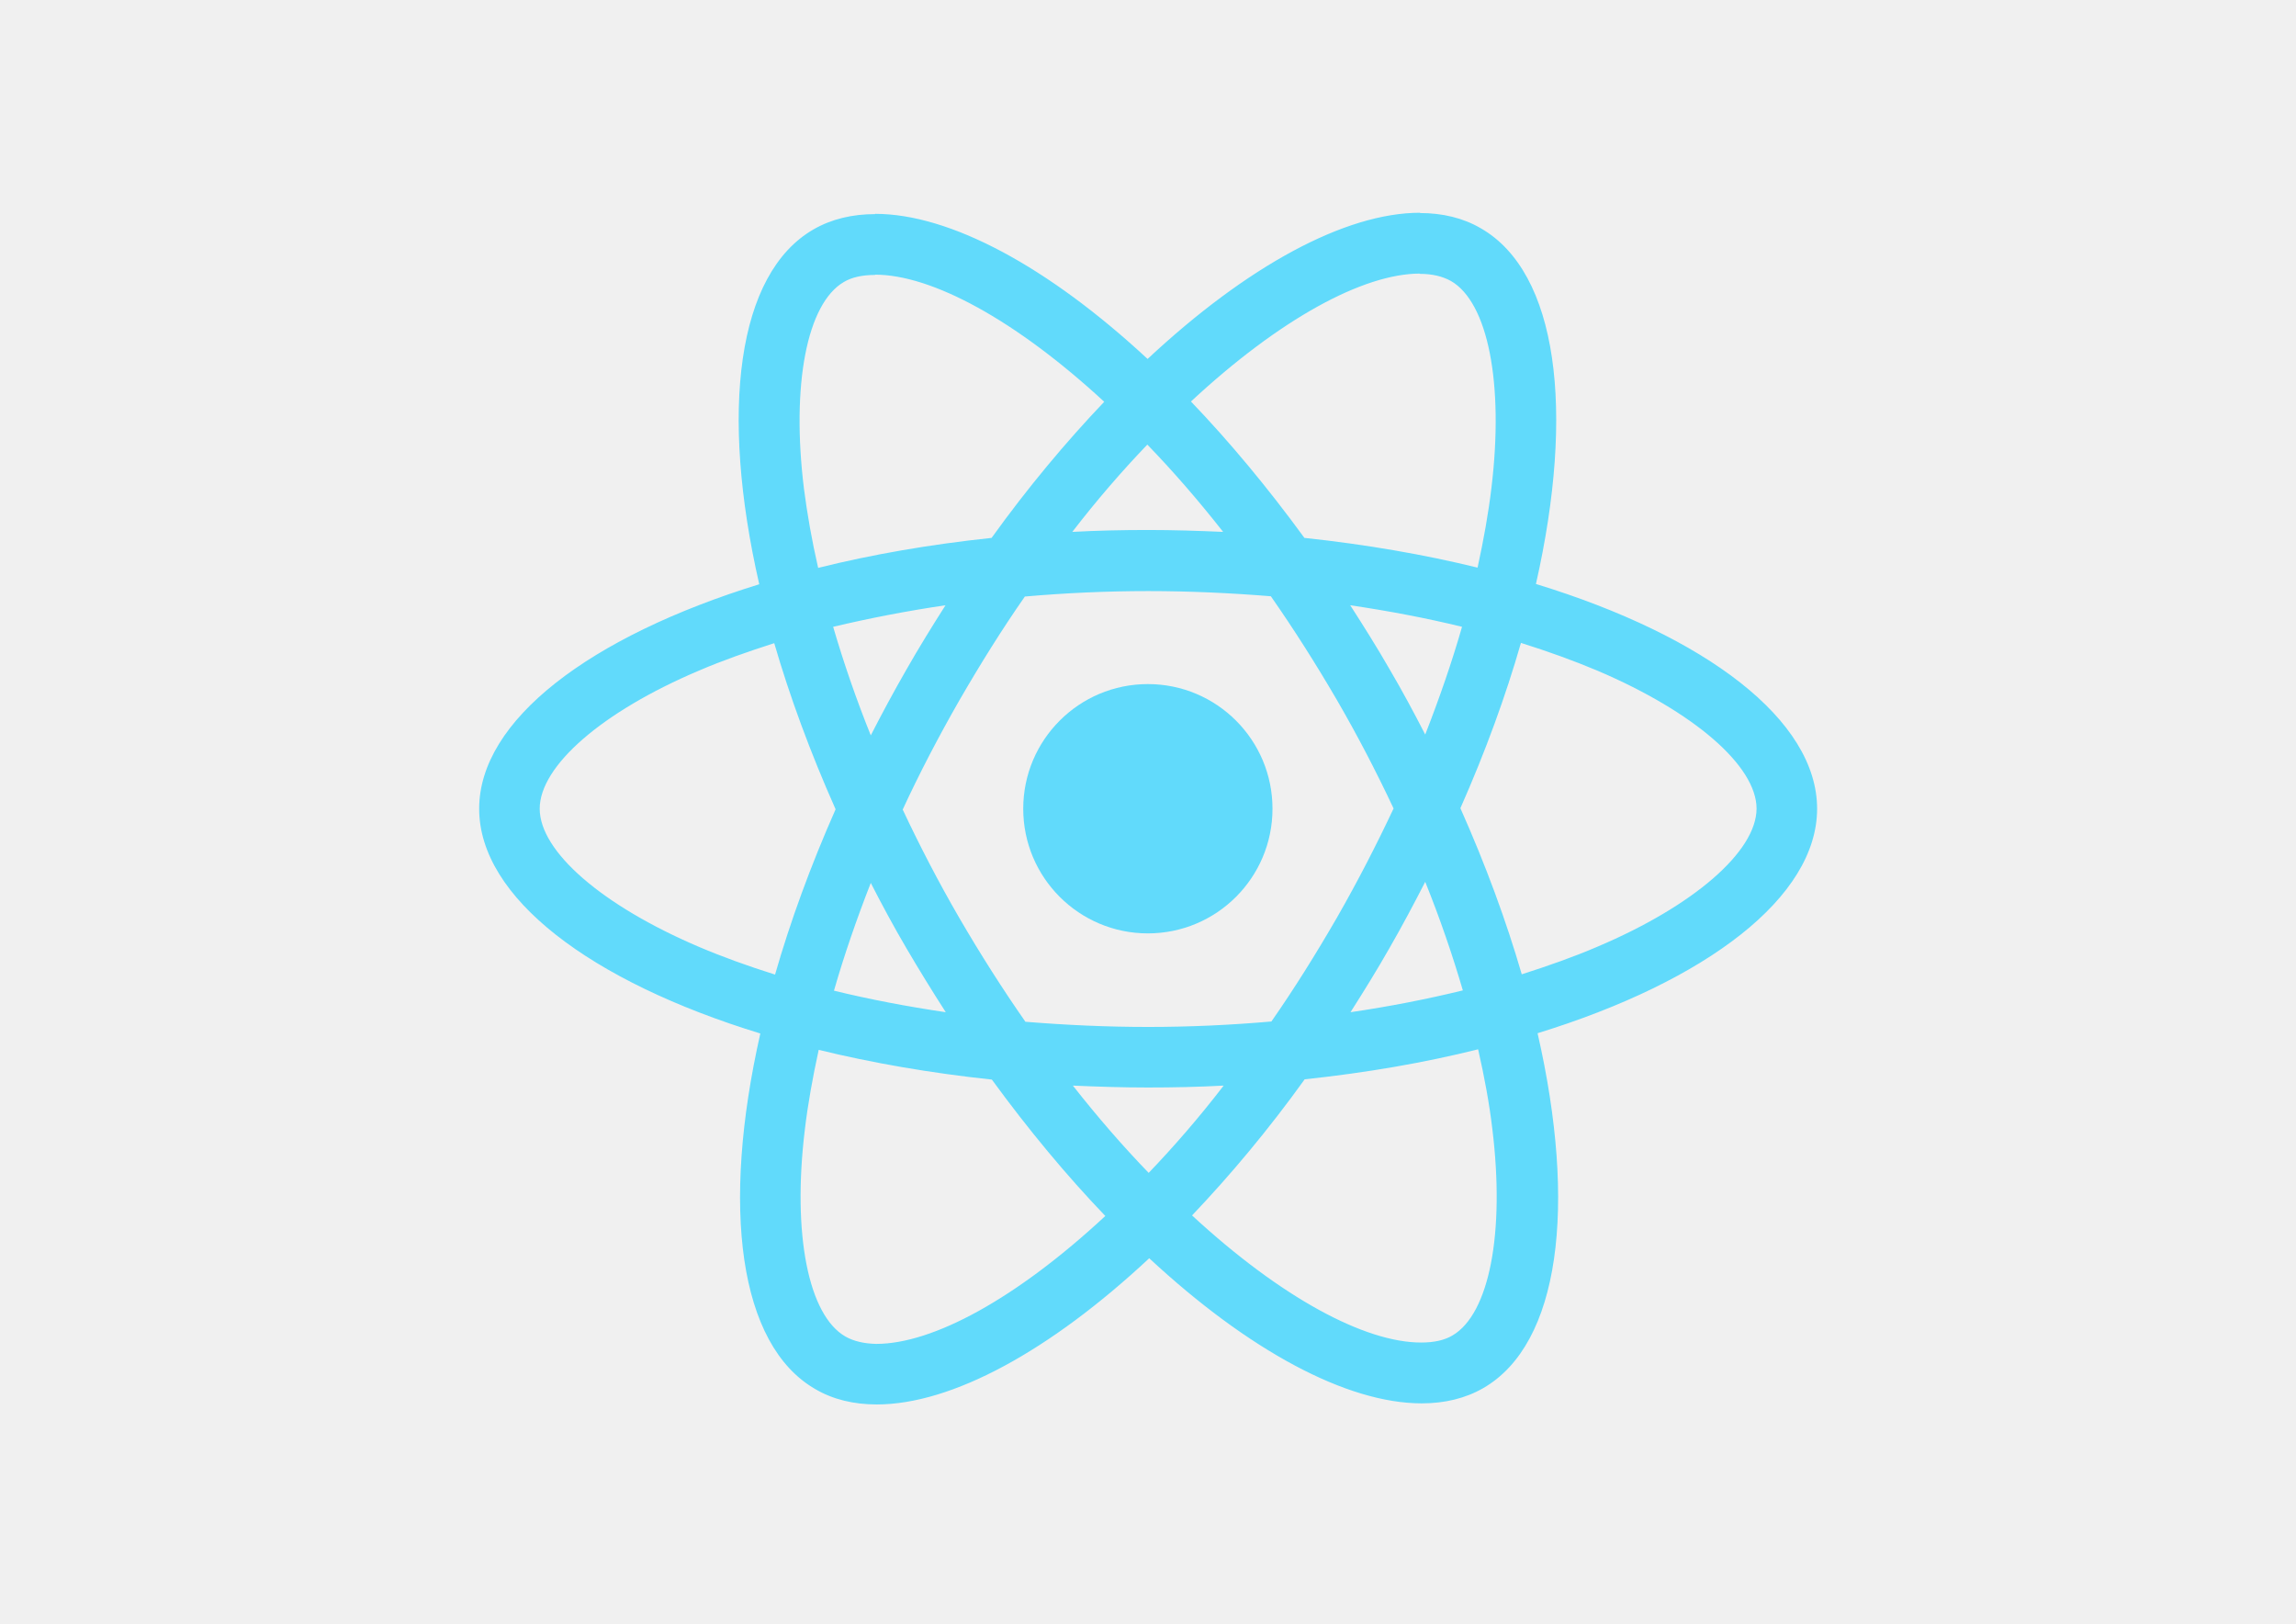
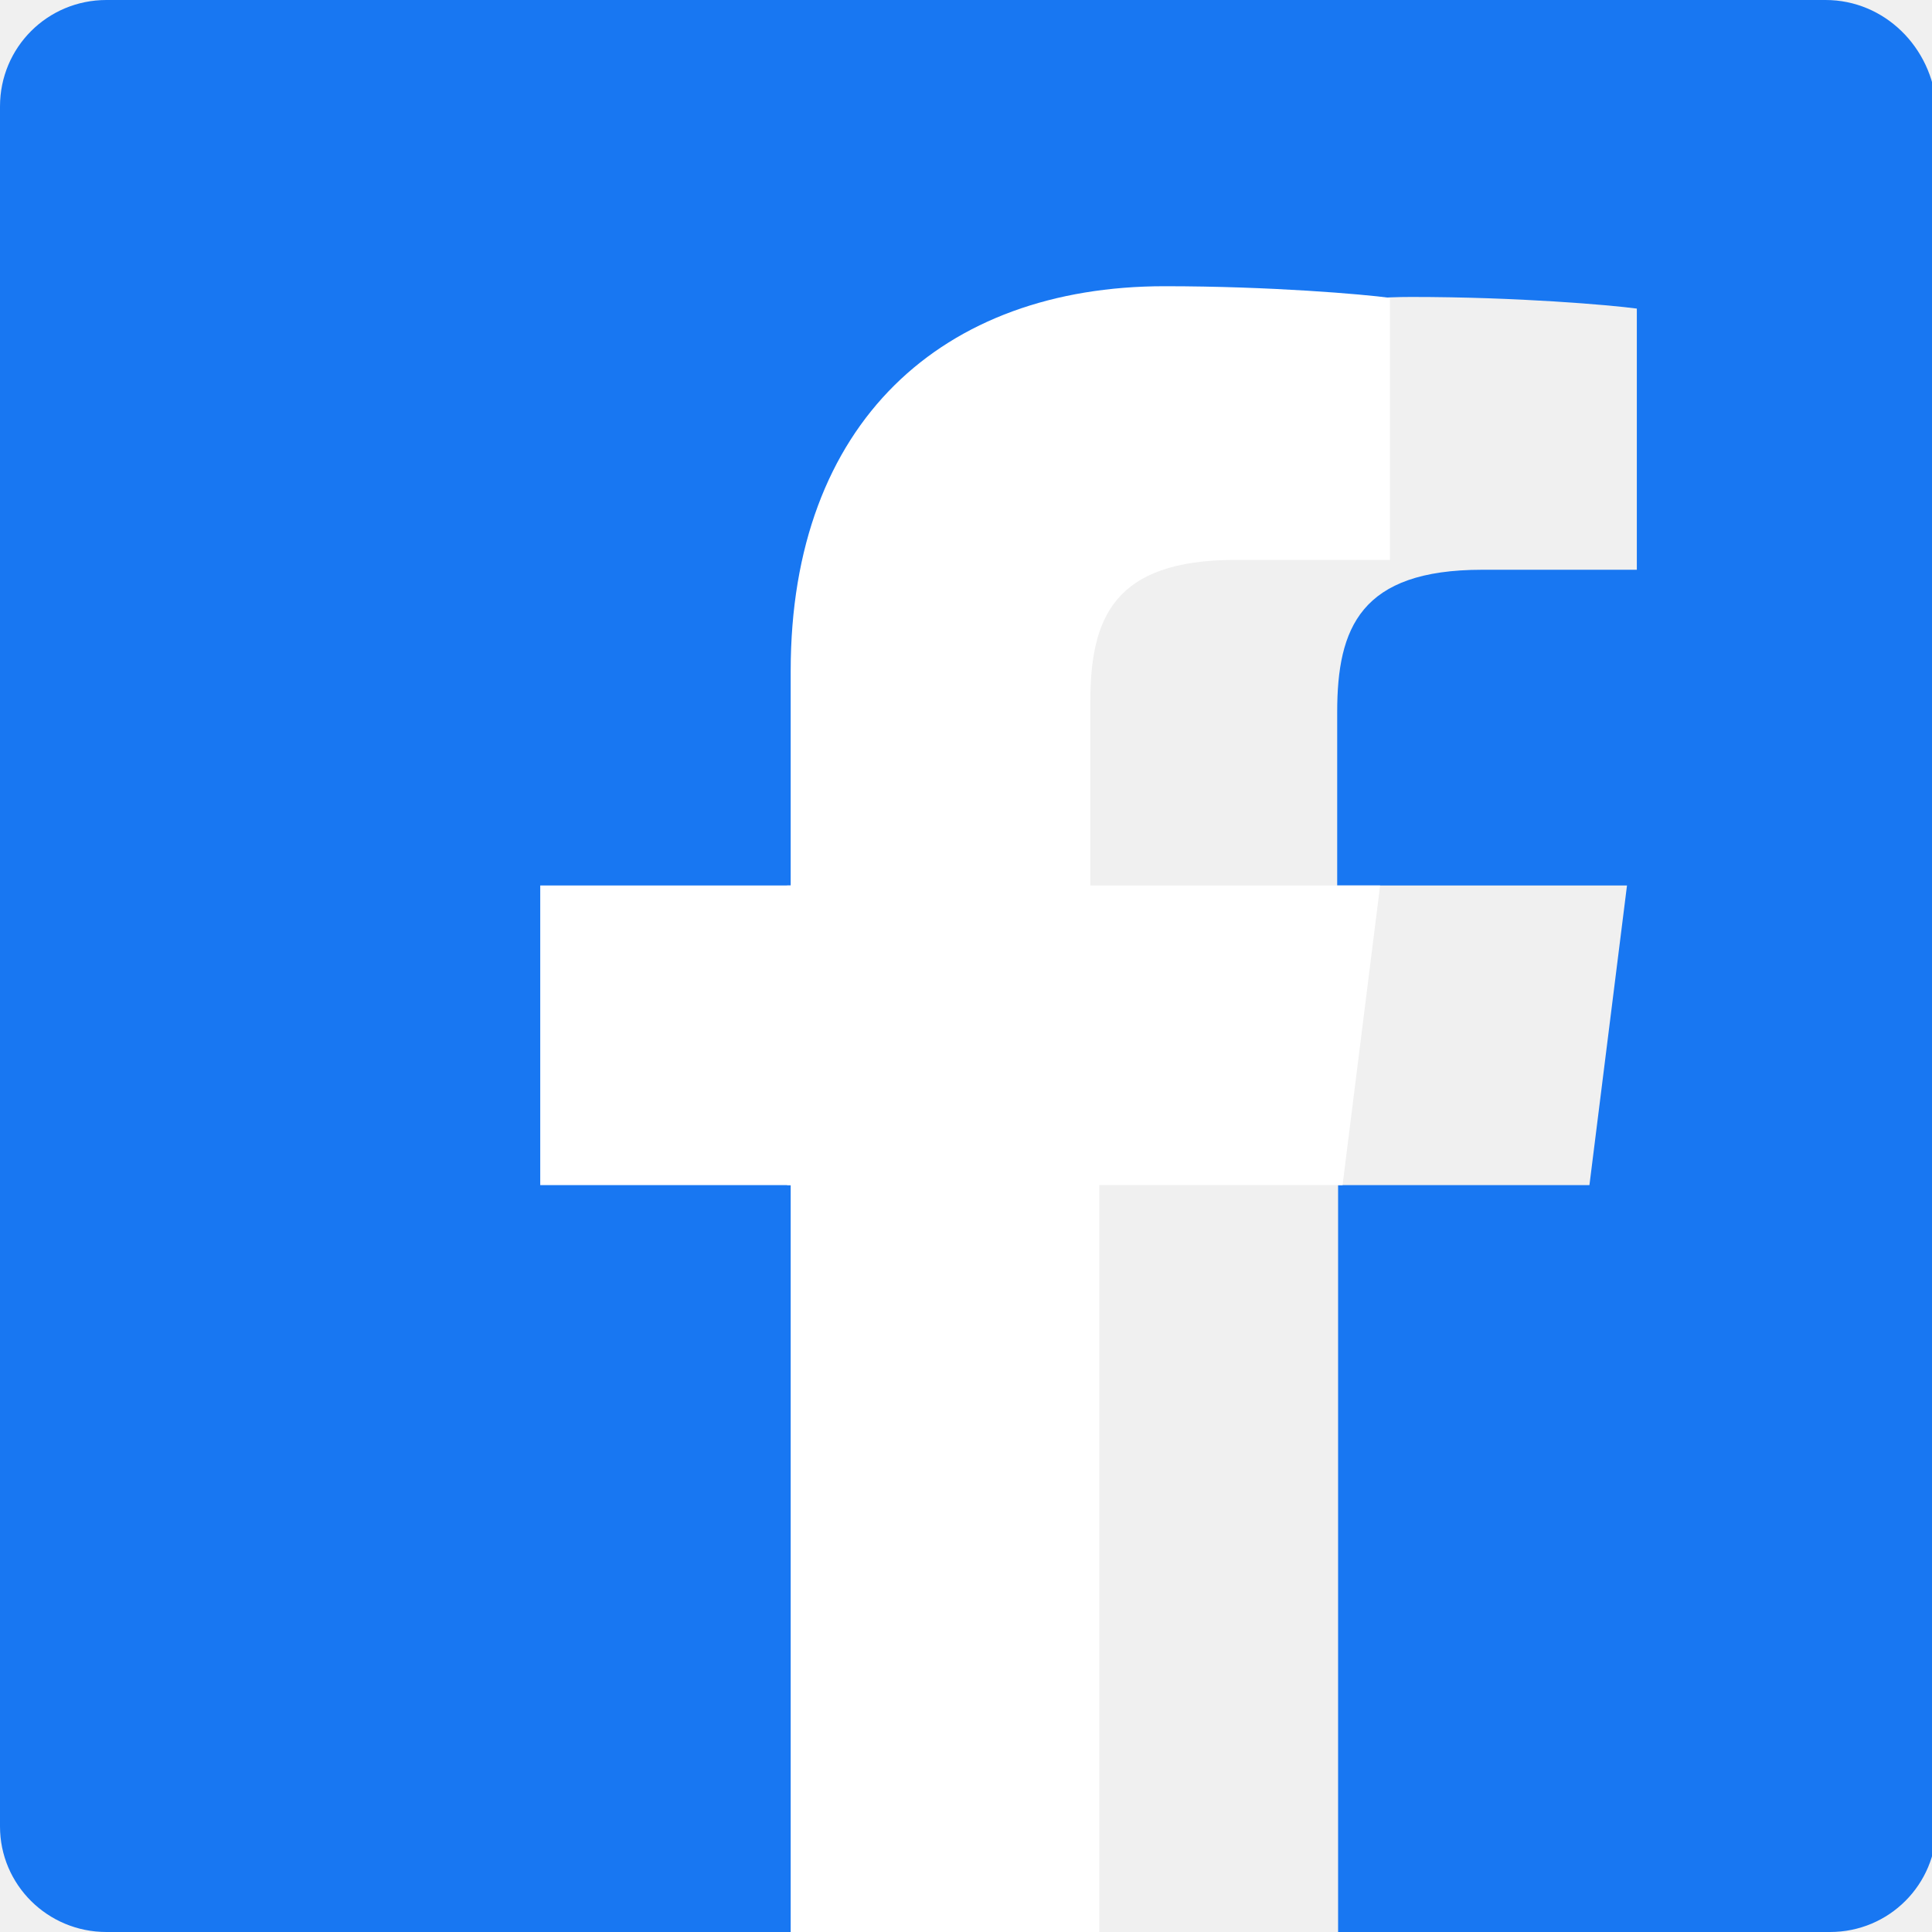
- <svg xmlns="http://www.w3.org/2000/svg" viewBox="0 0 841.9 595.3">
-   <g fill="#61DAFB">
-     <path d="M666.3 296.5c0-32.5-40.7-63.3-103.1-82.4 14.4-63.6 8-114.2-20.2-130.4-6.5-3.8-14.1-5.6-22.4-5.6v22.3c4.6 0 8.3.9 11.4 2.6 13.6 7.8 19.5 37.5 14.9 75.7-1.1 9.4-2.9 19.3-5.1 29.4-19.6-4.8-41-8.5-63.5-10.9-13.5-18.5-27.5-35.3-41.6-50 32.6-30.3 63.2-46.9 84-46.9V78c-27.5 0-63.5 19.6-99.9 53.6-36.4-33.8-72.4-53.2-99.9-53.2v22.3c20.7 0 51.4 16.5 84 46.6-14 14.7-28 31.4-41.3 49.9-22.6 2.4-44 6.1-63.6 11-2.3-10-4-19.7-5.2-29-4.7-38.2 1.1-67.9 14.6-75.8 3-1.8 6.9-2.6 11.5-2.6V78.5c-8.4 0-16 1.8-22.6 5.6-28.1 16.2-34.4 66.7-19.9 130.1-62.2 19.2-102.7 49.9-102.7 82.3 0 32.5 40.7 63.3 103.1 82.4-14.4 63.6-8 114.2 20.2 130.4 6.5 3.8 14.1 5.6 22.5 5.6 27.5 0 63.5-19.6 99.9-53.6 36.4 33.8 72.4 53.2 99.9 53.2 8.4 0 16-1.8 22.6-5.6 28.1-16.2 34.4-66.7 19.9-130.1 62-19.1 102.5-49.9 102.5-82.3zm-130.2-66.7c-3.7 12.9-8.3 26.2-13.5 39.5-4.1-8-8.4-16-13.1-24-4.6-8-9.5-15.8-14.4-23.4 14.2 2.1 27.9 4.7 41 7.9zm-45.8 106.5c-7.8 13.5-15.8 26.3-24.1 38.2-14.9 1.3-30 2-45.2 2-15.1 0-30.2-.7-45-1.9-8.3-11.9-16.4-24.6-24.2-38-7.6-13.1-14.5-26.4-20.8-39.8 6.2-13.4 13.2-26.8 20.7-39.9 7.8-13.5 15.8-26.3 24.1-38.2 14.9-1.3 30-2 45.2-2 15.1 0 30.2.7 45 1.9 8.3 11.9 16.4 24.6 24.2 38 7.6 13.1 14.5 26.4 20.8 39.8-6.3 13.4-13.2 26.8-20.7 39.9zm32.3-13c5.4 13.4 10 26.8 13.8 39.8-13.1 3.2-26.9 5.9-41.2 8 4.9-7.7 9.8-15.6 14.4-23.7 4.6-8 8.9-16.1 13-24.1zM421.2 430c-9.3-9.6-18.6-20.3-27.8-32 9 .4 18.2.7 27.5.7 9.4 0 18.7-.2 27.8-.7-9 11.7-18.3 22.4-27.5 32zm-74.4-58.9c-14.2-2.1-27.9-4.7-41-7.9 3.7-12.9 8.3-26.2 13.5-39.5 4.1 8 8.4 16 13.1 24 4.7 8 9.5 15.8 14.4 23.4zM420.7 163c9.3 9.6 18.6 20.3 27.8 32-9-.4-18.2-.7-27.5-.7-9.4 0-18.7.2-27.8.7 9-11.7 18.3-22.4 27.5-32zm-74 58.9c-4.9 7.7-9.8 15.6-14.4 23.7-4.6 8-8.9 16-13 24-5.4-13.4-10-26.8-13.8-39.8 13.1-3.1 26.9-5.8 41.2-7.9zm-90.5 125.2c-35.4-15.1-58.3-34.9-58.3-50.6 0-15.7 22.9-35.6 58.3-50.6 8.6-3.7 18-7 27.7-10.1 5.7 19.6 13.2 40 22.5 60.9-9.2 20.8-16.6 41.1-22.2 60.6-9.9-3.1-19.3-6.5-28-10.2zM310 490c-13.6-7.8-19.5-37.5-14.9-75.7 1.1-9.4 2.9-19.3 5.1-29.4 19.6 4.8 41 8.5 63.5 10.9 13.5 18.5 27.5 35.3 41.6 50-32.6 30.3-63.2 46.9-84 46.9-4.5-.1-8.3-1-11.3-2.7zm237.2-76.2c4.7 38.2-1.1 67.9-14.6 75.8-3 1.8-6.9 2.6-11.5 2.6-20.7 0-51.4-16.5-84-46.6 14-14.7 28-31.4 41.3-49.9 22.6-2.4 44-6.1 63.6-11 2.3 10.1 4.1 19.8 5.2 29.1zm38.5-66.7c-8.6 3.7-18 7-27.7 10.1-5.7-19.6-13.2-40-22.5-60.9 9.2-20.8 16.6-41.1 22.2-60.6 9.9 3.1 19.3 6.5 28.1 10.2 35.4 15.1 58.3 34.9 58.3 50.6-.1 15.7-23 35.6-58.4 50.6zM320.8 78.4z" />
-     <circle cx="420.9" cy="296.5" r="45.7" />
-     <path d="M520.5 78.1z" />
+ <svg xmlns="http://www.w3.org/2000/svg" viewBox="0 0 216 216" style="enable-background:new 0 0 216 216">
+   <style type="text/css">
+     .st0 { fill: #1877F2; }
+     .st1 { fill: #FFFFFF; }
+   </style>
+   <g>
+     <path class="st0" d="M204.1,0H11.9C5.3,0,0,5.3,0,11.9v192.3C0,210.7,5.3,216,11.9,216H116V132.5h-28V99h28V76.2c0-27.8,17-43,41.8-43c11.9,0,22.2,0.9,25.2,1.3v29.2h-17.3c-13.6,0-16.2,6.5-16.2,15.9V99h32.4l-4.2,33.5h-28.1V216h55c6.6,0,11.9-5.3,11.9-11.9V11.9C216,5.3,210.7,0,204.1,0z" />
+     <path class="st1" d="M150.1,132.5l4.2-33.5h-32.4V78.5c0-9.4,2.6-15.9,16.2-15.9h17.3V33.3c-3-0.4-13.3-1.3-25.2-1.3c-24.8,0-41.8,15.2-41.8,43V99h-28v33.5h28V216h34.5V132.5H150.1z" />
  </g>
</svg>
